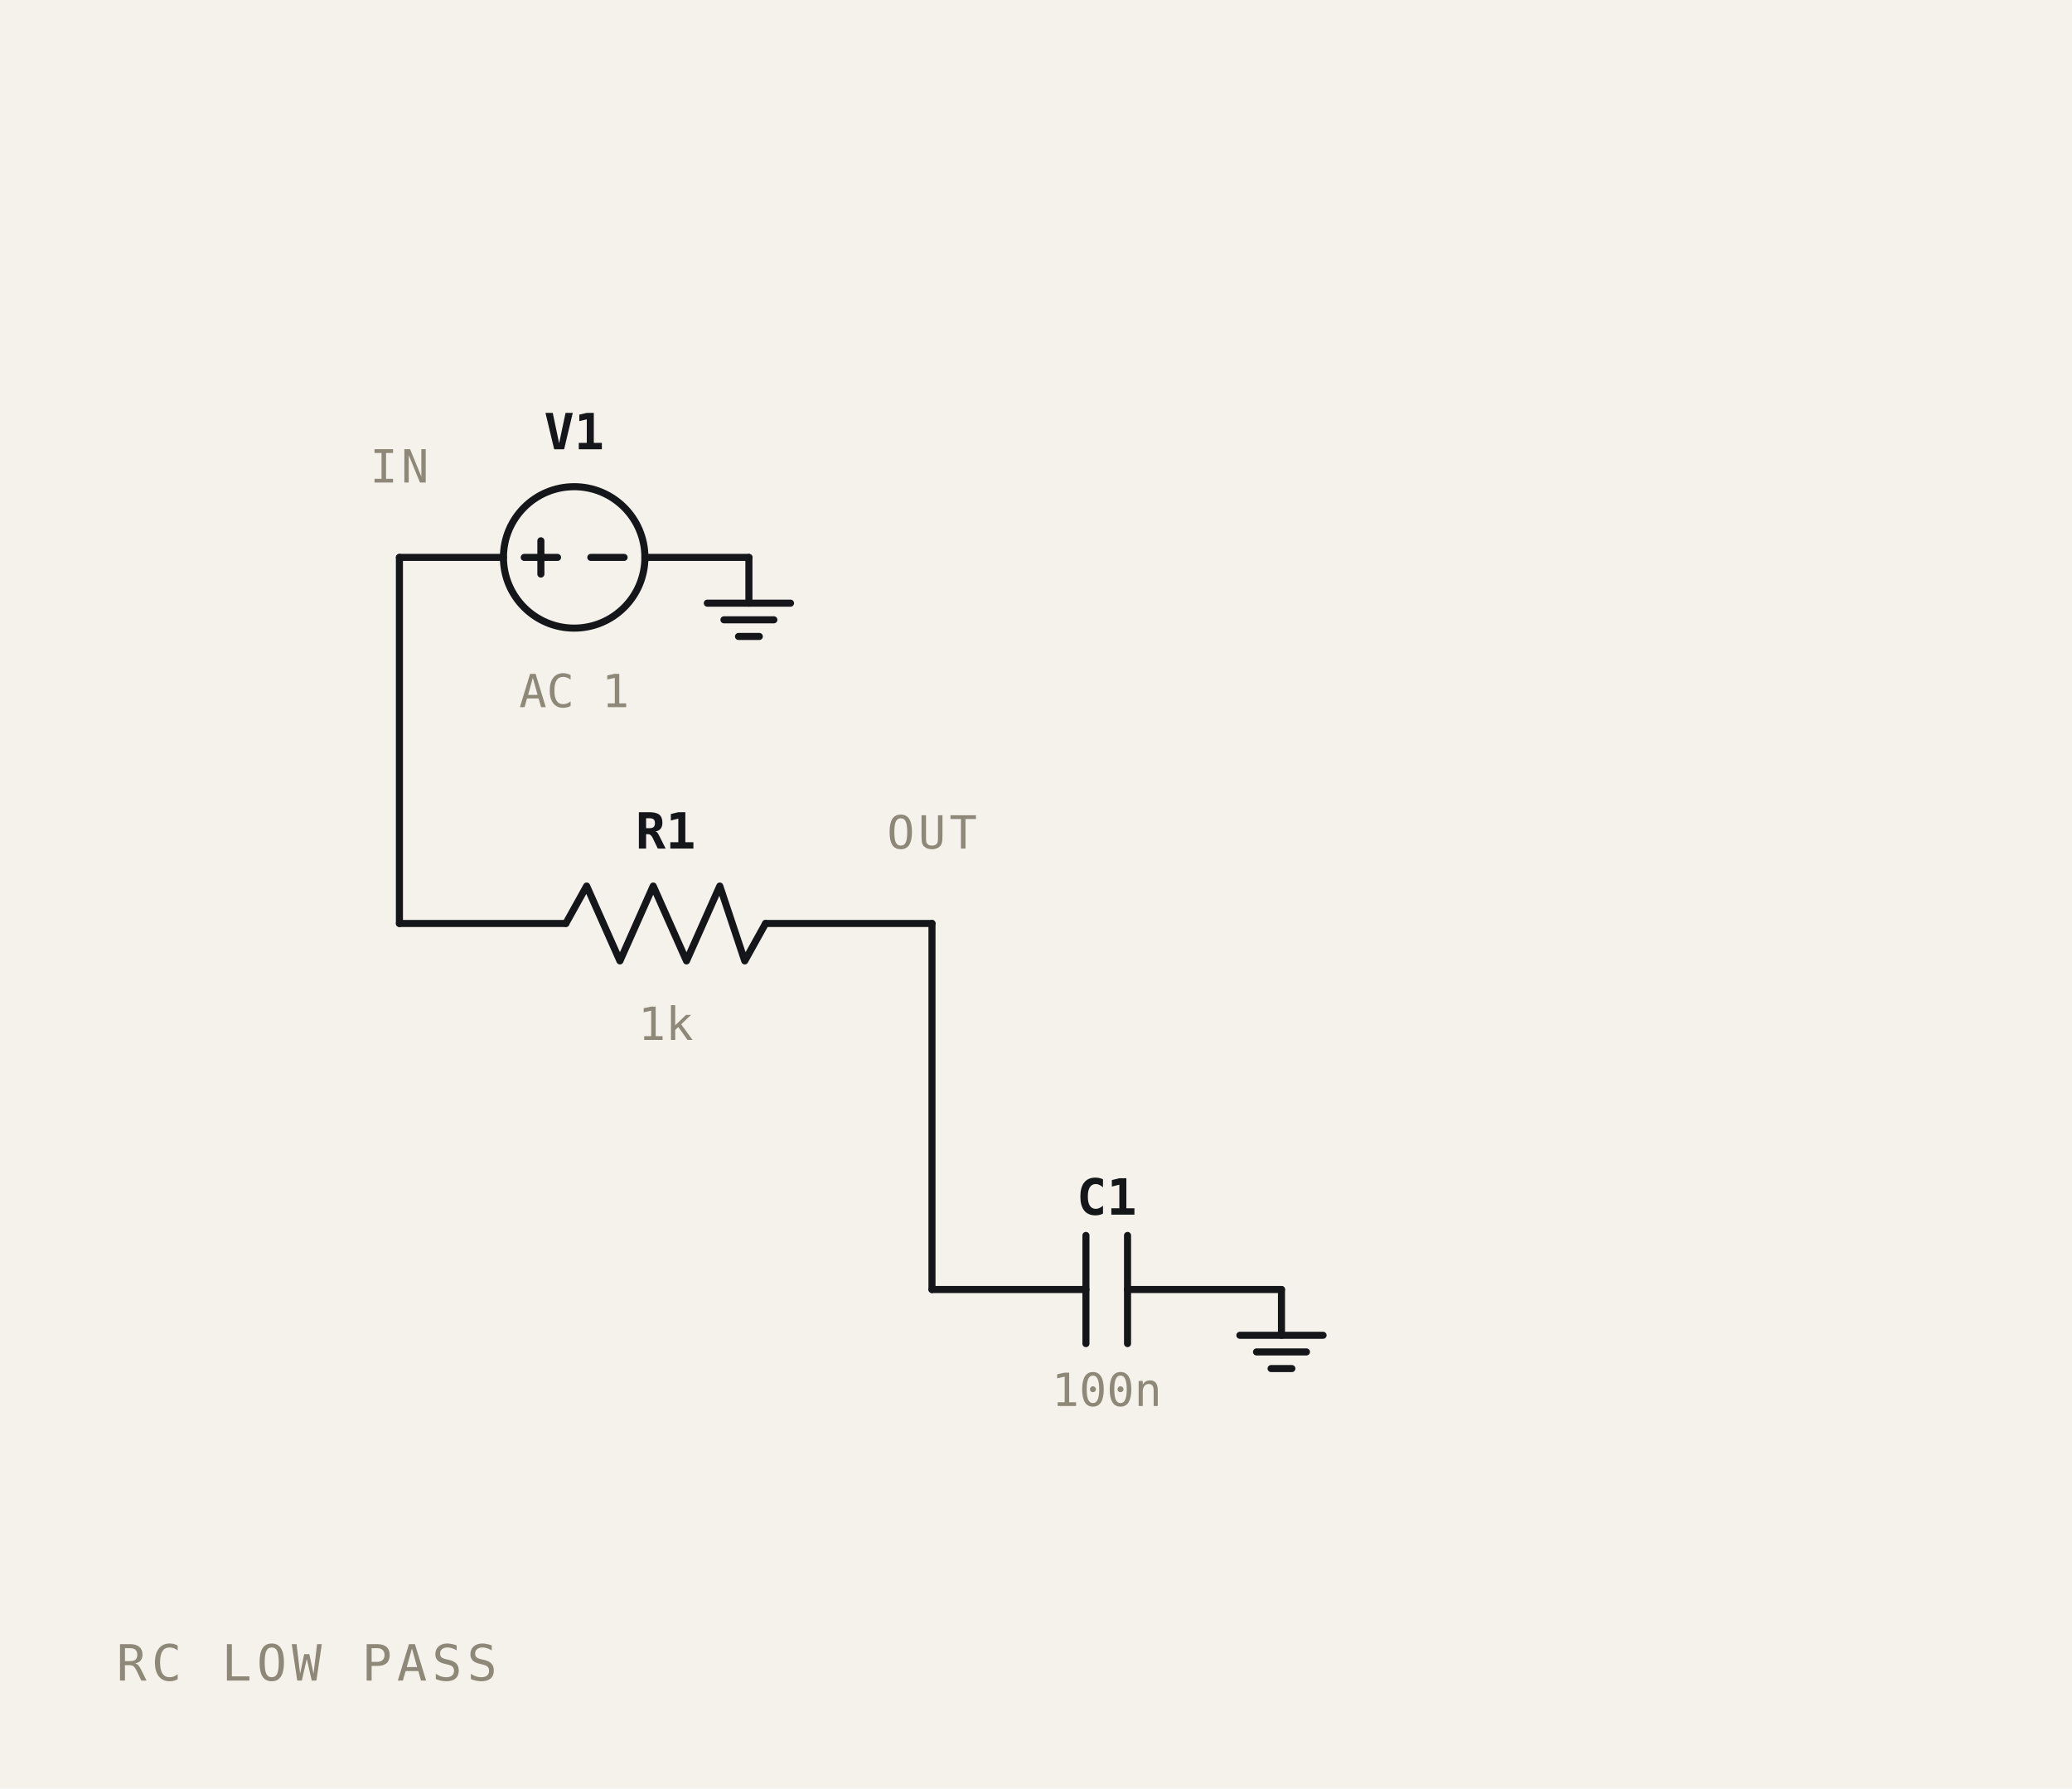
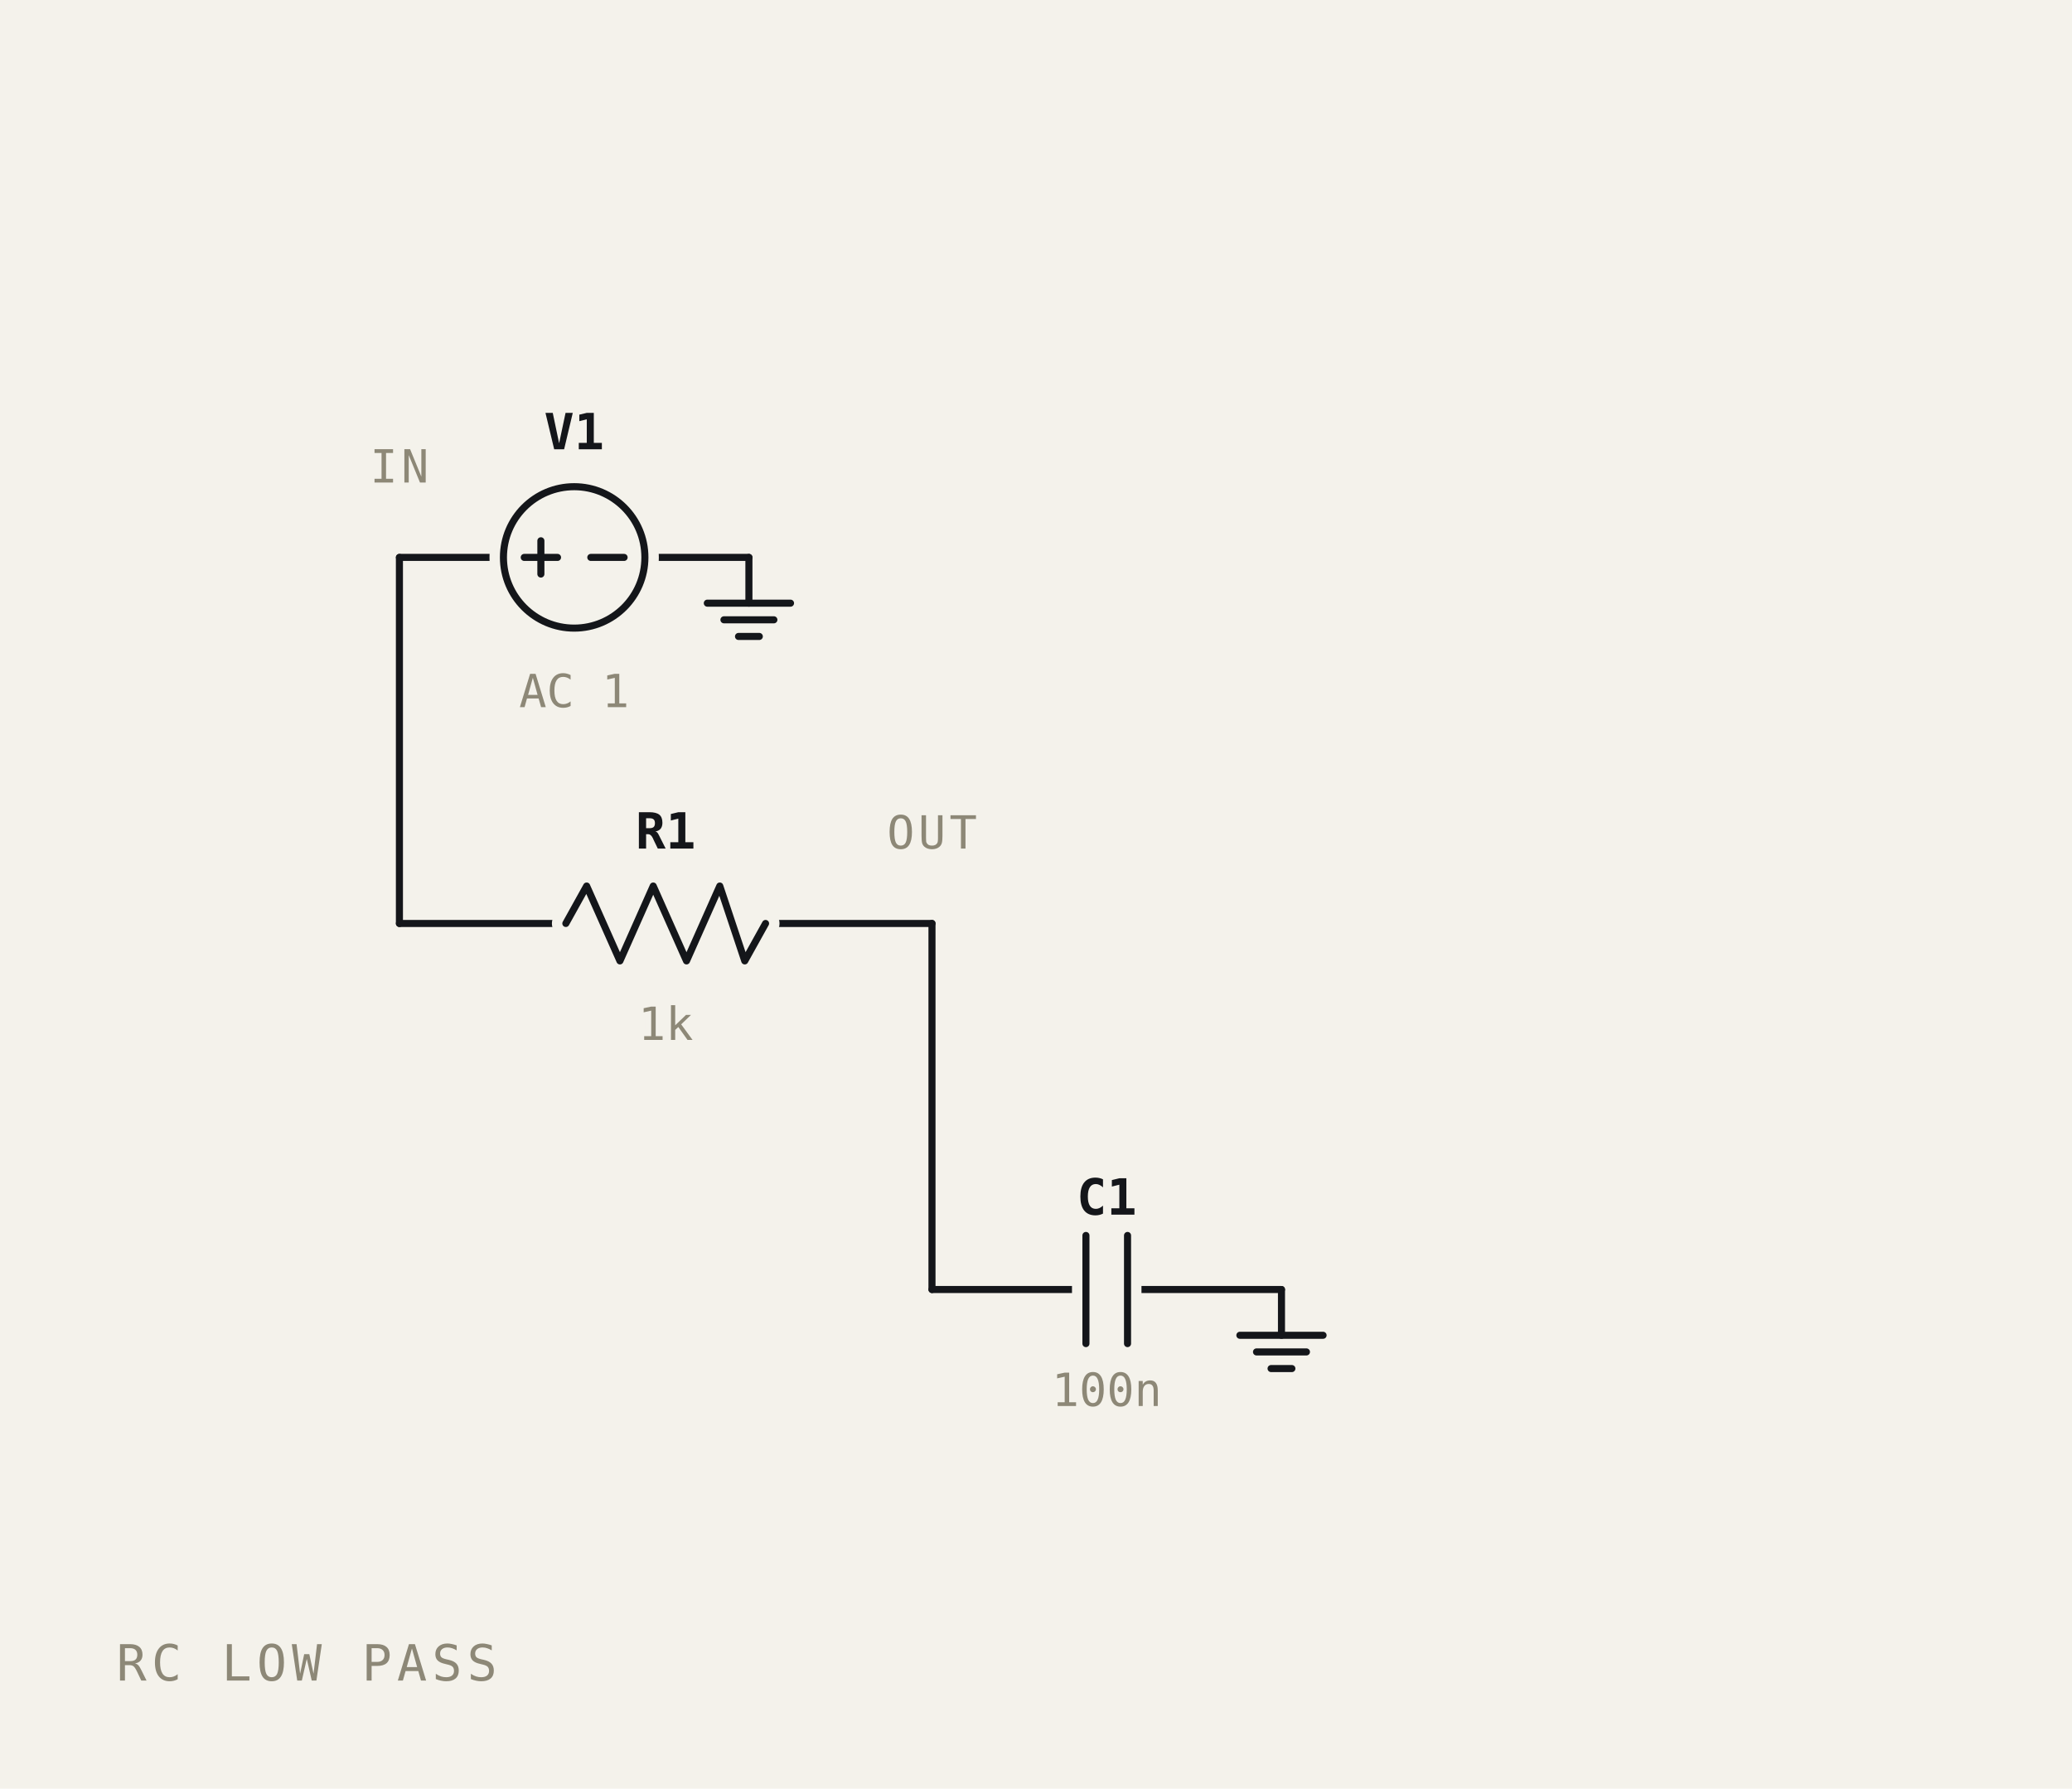
<svg xmlns="http://www.w3.org/2000/svg" width="498" height="430" viewBox="0 0 498 430">
  <rect width="498" height="430" fill="#f4f2eb" />
  <path d="M 96 134 L 96 222" fill="none" stroke="#14161a" stroke-width="1.7" stroke-linecap="round" stroke-linejoin="round" />
  <path d="M 224 222 L 224 310" fill="none" stroke="#14161a" stroke-width="1.7" stroke-linecap="round" stroke-linejoin="round" />
  <path d="M 96 134 L 121 134" fill="none" stroke="#14161a" stroke-width="1.7" stroke-linecap="round" stroke-linejoin="round" />
  <path d="M 155 134 L 180 134" fill="none" stroke="#14161a" stroke-width="1.7" stroke-linecap="round" stroke-linejoin="round" />
  <path d="M 96 222 L 136 222" fill="none" stroke="#14161a" stroke-width="1.7" stroke-linecap="round" stroke-linejoin="round" />
  <path d="M 184 222 L 224 222" fill="none" stroke="#14161a" stroke-width="1.7" stroke-linecap="round" stroke-linejoin="round" />
  <path d="M 224 310 L 261 310" fill="none" stroke="#14161a" stroke-width="1.7" stroke-linecap="round" stroke-linejoin="round" />
  <path d="M 271 310 L 308 310" fill="none" stroke="#14161a" stroke-width="1.7" stroke-linecap="round" stroke-linejoin="round" />
  <path d="M 180 134 L 180 145" fill="none" stroke="#14161a" stroke-width="1.7" stroke-linecap="round" stroke-linejoin="round" />
  <path d="M 170 145 L 190 145" fill="none" stroke="#14161a" stroke-width="1.7" stroke-linecap="round" stroke-linejoin="round" />
  <path d="M 174 149 L 186 149" fill="none" stroke="#14161a" stroke-width="1.7" stroke-linecap="round" stroke-linejoin="round" />
  <path d="M 177.5 153 L 182.5 153" fill="none" stroke="#14161a" stroke-width="1.7" stroke-linecap="round" stroke-linejoin="round" />
  <path d="M 308 310 L 308 321" fill="none" stroke="#14161a" stroke-width="1.7" stroke-linecap="round" stroke-linejoin="round" />
  <path d="M 298 321 L 318 321" fill="none" stroke="#14161a" stroke-width="1.7" stroke-linecap="round" stroke-linejoin="round" />
  <path d="M 302 325 L 314 325" fill="none" stroke="#14161a" stroke-width="1.7" stroke-linecap="round" stroke-linejoin="round" />
  <path d="M 305.5 329 L 310.5 329" fill="none" stroke="#14161a" stroke-width="1.7" stroke-linecap="round" stroke-linejoin="round" />
+   <circle cx="138" cy="134" r="17" fill="none" stroke="#f4f2eb" stroke-width="6.7" />
+   <path d="M 126 134 L 134 134 M 130 130 L 130 138" fill="none" stroke="#f4f2eb" stroke-width="6.7" stroke-linecap="round" stroke-linejoin="round" />
+   <path d="M 142 134 L 150 134" fill="none" stroke="#f4f2eb" stroke-width="6.7" stroke-linecap="round" stroke-linejoin="round" />
+   <path d="M 136 222 L 141 213 L 149 231 L 157 213 L 165 231 L 173 213 L 179 231 L 184 222" fill="none" stroke="#f4f2eb" stroke-width="6.7" stroke-linecap="round" stroke-linejoin="round" />
+   <path d="M 261 297 L 261 323" fill="none" stroke="#f4f2eb" stroke-width="6.7" stroke-linecap="round" stroke-linejoin="round" />
+   <path d="M 271 297 L 271 323" fill="none" stroke="#f4f2eb" stroke-width="6.7" stroke-linecap="round" stroke-linejoin="round" />
  <circle cx="138" cy="134" r="17" fill="none" stroke="#14161a" stroke-width="1.7" />
  <path d="M 126 134 L 134 134 M 130 130 L 130 138" fill="none" stroke="#14161a" stroke-width="1.7" stroke-linecap="round" stroke-linejoin="round" />
  <path d="M 142 134 L 150 134" fill="none" stroke="#14161a" stroke-width="1.7" stroke-linecap="round" stroke-linejoin="round" />
  <path d="M 136 222 L 141 213 L 149 231 L 157 213 L 165 231 L 173 213 L 179 231 L 184 222" fill="none" stroke="#14161a" stroke-width="1.7" stroke-linecap="round" stroke-linejoin="round" />
  <path d="M 261 297 L 261 323" fill="none" stroke="#14161a" stroke-width="1.7" stroke-linecap="round" stroke-linejoin="round" />
  <path d="M 271 297 L 271 323" fill="none" stroke="#14161a" stroke-width="1.7" stroke-linecap="round" stroke-linejoin="round" />
  <text x="138" y="108" text-anchor="middle" font-family="ui-monospace, SFMono-Regular, Menlo, Consolas, monospace" font-size="12" stroke="#f4f2eb" stroke-width="3" paint-order="stroke" stroke-linejoin="round" font-weight="600" fill="#14161a">V1</text>
  <text x="138" y="170" text-anchor="middle" font-family="ui-monospace, SFMono-Regular, Menlo, Consolas, monospace" font-size="11" stroke="#f4f2eb" stroke-width="3" paint-order="stroke" stroke-linejoin="round" fill="#8d8877">AC 1</text>
  <text x="160" y="204" text-anchor="middle" font-family="ui-monospace, SFMono-Regular, Menlo, Consolas, monospace" font-size="12" stroke="#f4f2eb" stroke-width="3" paint-order="stroke" stroke-linejoin="round" font-weight="600" fill="#14161a">R1</text>
  <text x="160" y="250" text-anchor="middle" font-family="ui-monospace, SFMono-Regular, Menlo, Consolas, monospace" font-size="11" stroke="#f4f2eb" stroke-width="3" paint-order="stroke" stroke-linejoin="round" fill="#8d8877">1k</text>
  <text x="266" y="292" text-anchor="middle" font-family="ui-monospace, SFMono-Regular, Menlo, Consolas, monospace" font-size="12" stroke="#f4f2eb" stroke-width="3" paint-order="stroke" stroke-linejoin="round" font-weight="600" fill="#14161a">C1</text>
  <text x="266" y="338" text-anchor="middle" font-family="ui-monospace, SFMono-Regular, Menlo, Consolas, monospace" font-size="11" stroke="#f4f2eb" stroke-width="3" paint-order="stroke" stroke-linejoin="round" fill="#8d8877">100n</text>
  <text x="96" y="116" text-anchor="middle" font-family="ui-monospace, SFMono-Regular, Menlo, Consolas, monospace" font-size="11" stroke="#f4f2eb" stroke-width="3" paint-order="stroke" stroke-linejoin="round" letter-spacing="0.08em" fill="#8d8877">IN</text>
  <text x="224" y="204" text-anchor="middle" font-family="ui-monospace, SFMono-Regular, Menlo, Consolas, monospace" font-size="11" stroke="#f4f2eb" stroke-width="3" paint-order="stroke" stroke-linejoin="round" letter-spacing="0.08em" fill="#8d8877">OUT</text>
  <text x="28" y="404" text-anchor="start" font-family="ui-monospace, SFMono-Regular, Menlo, Consolas, monospace" font-size="12" stroke="#f4f2eb" stroke-width="3" paint-order="stroke" stroke-linejoin="round" letter-spacing="0.1em" fill="#8d8877">RC LOW PASS</text>
</svg>
